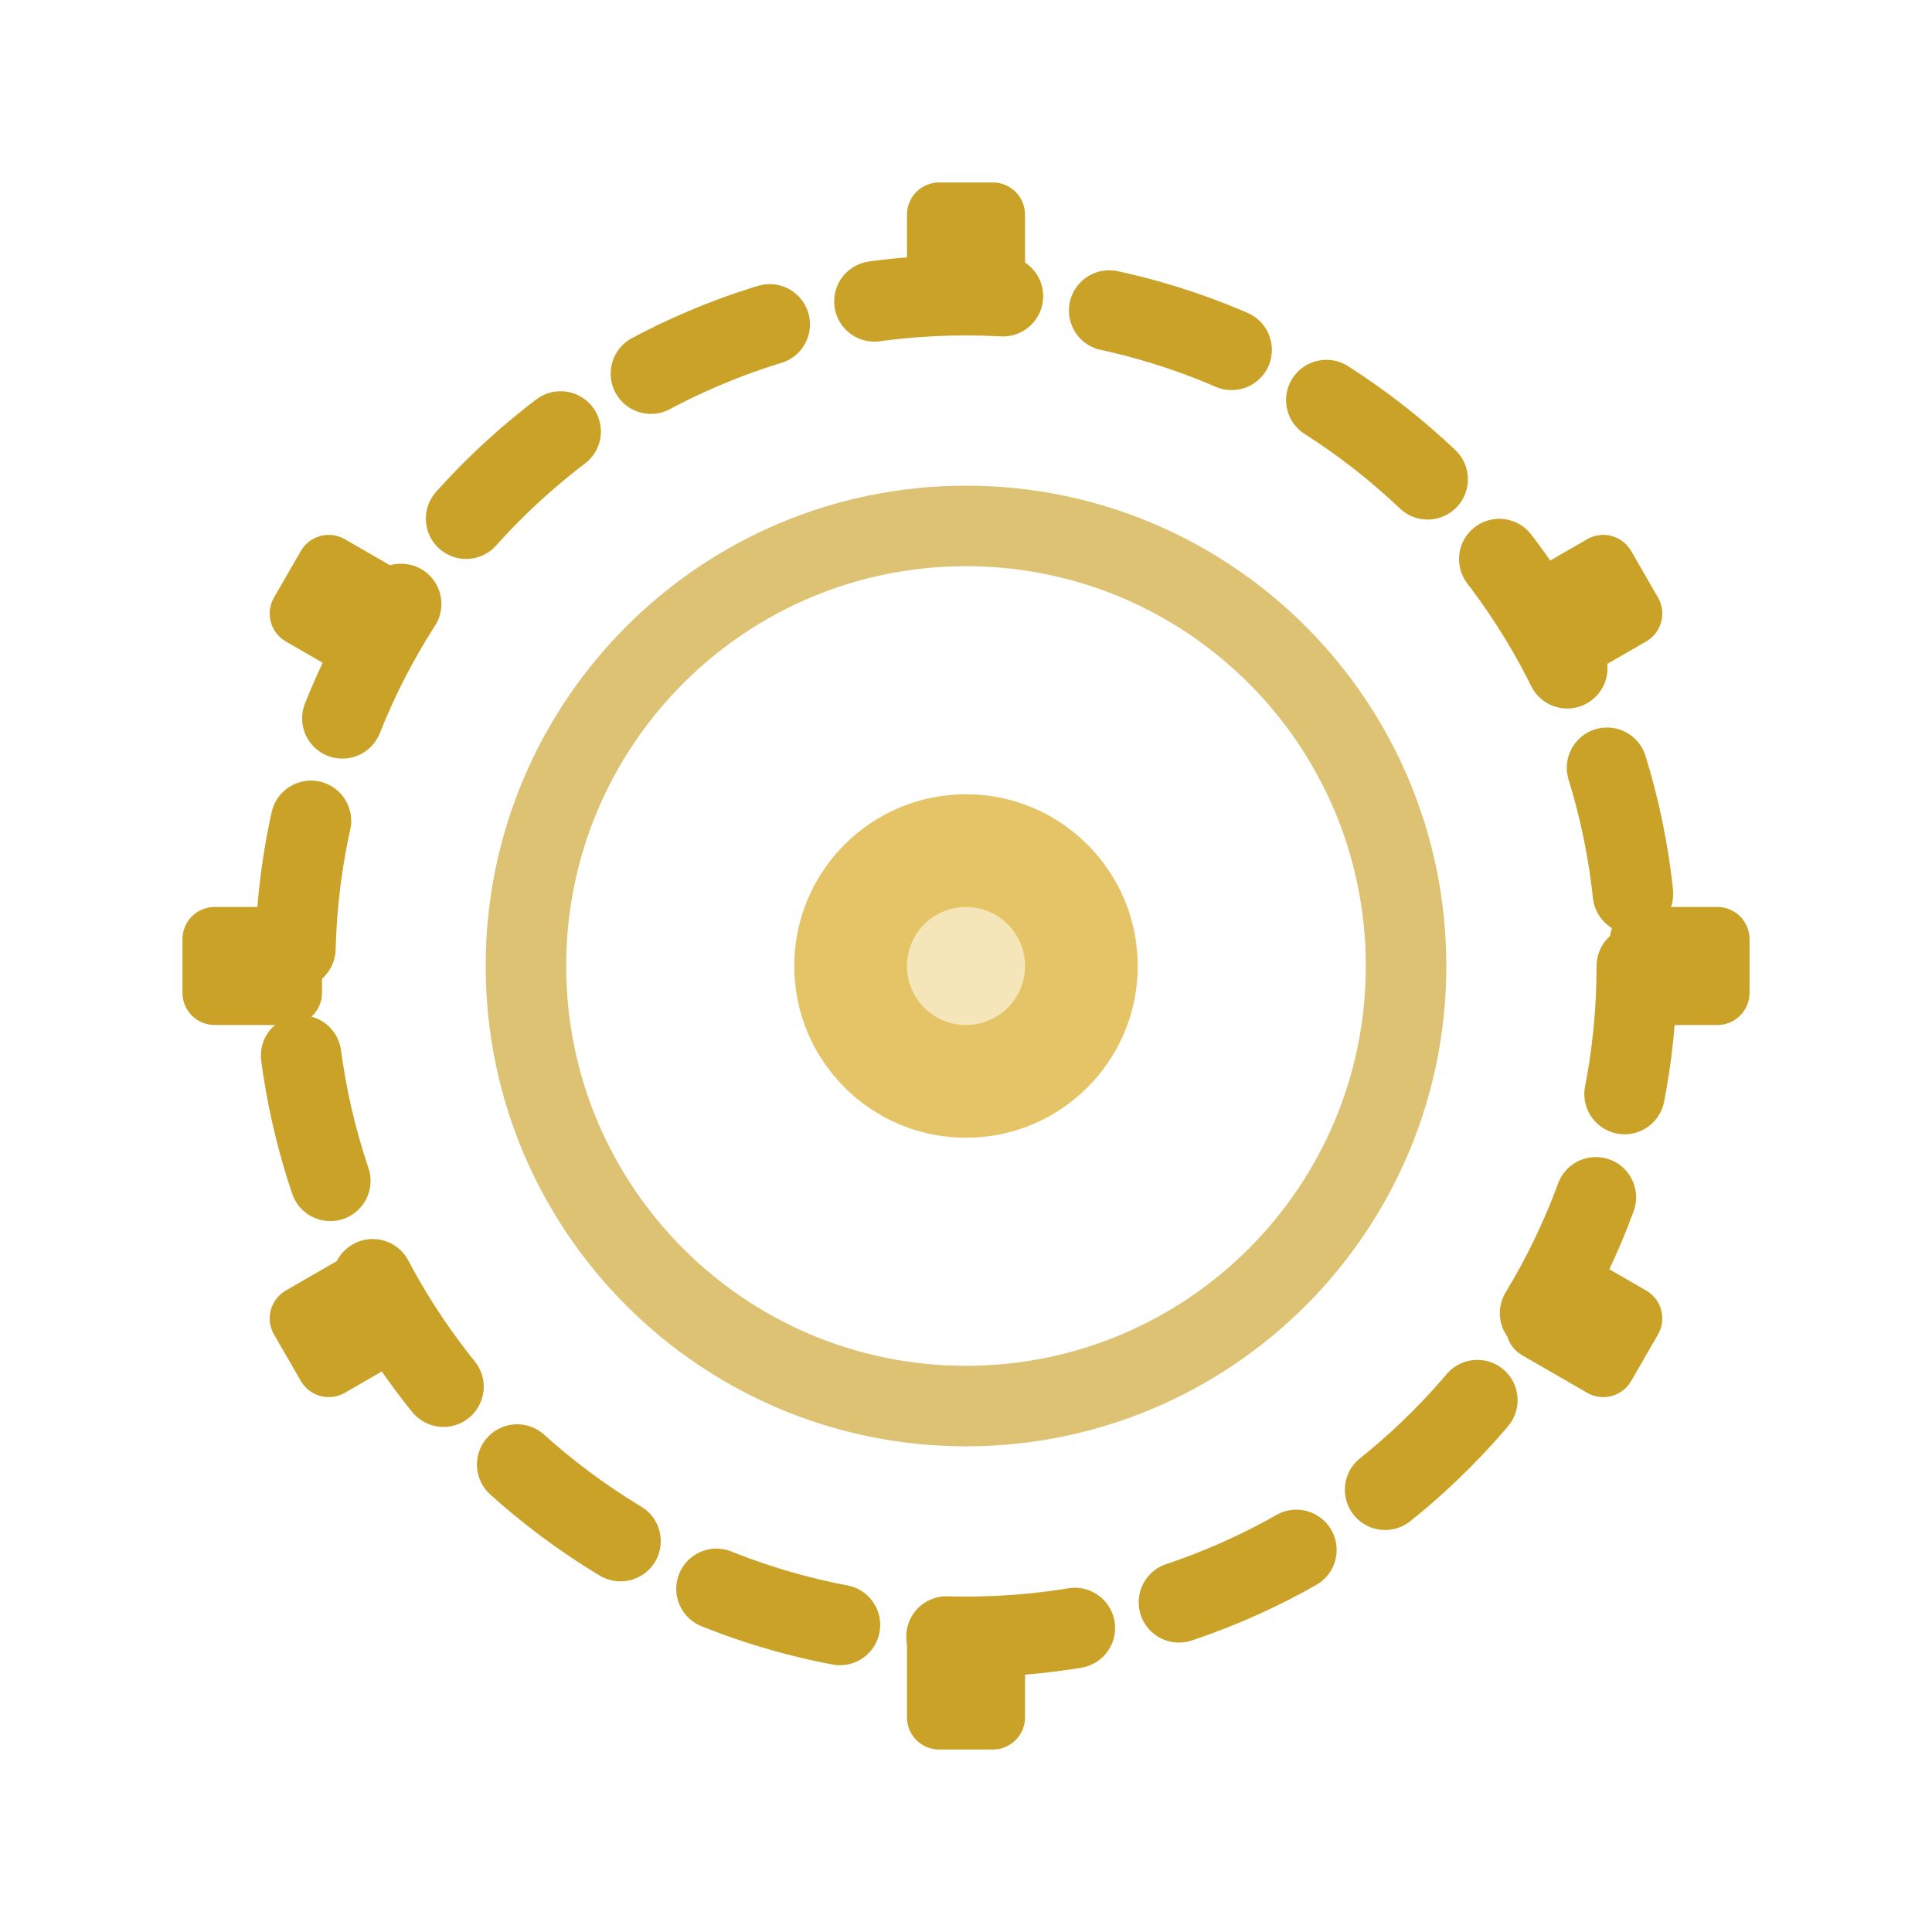
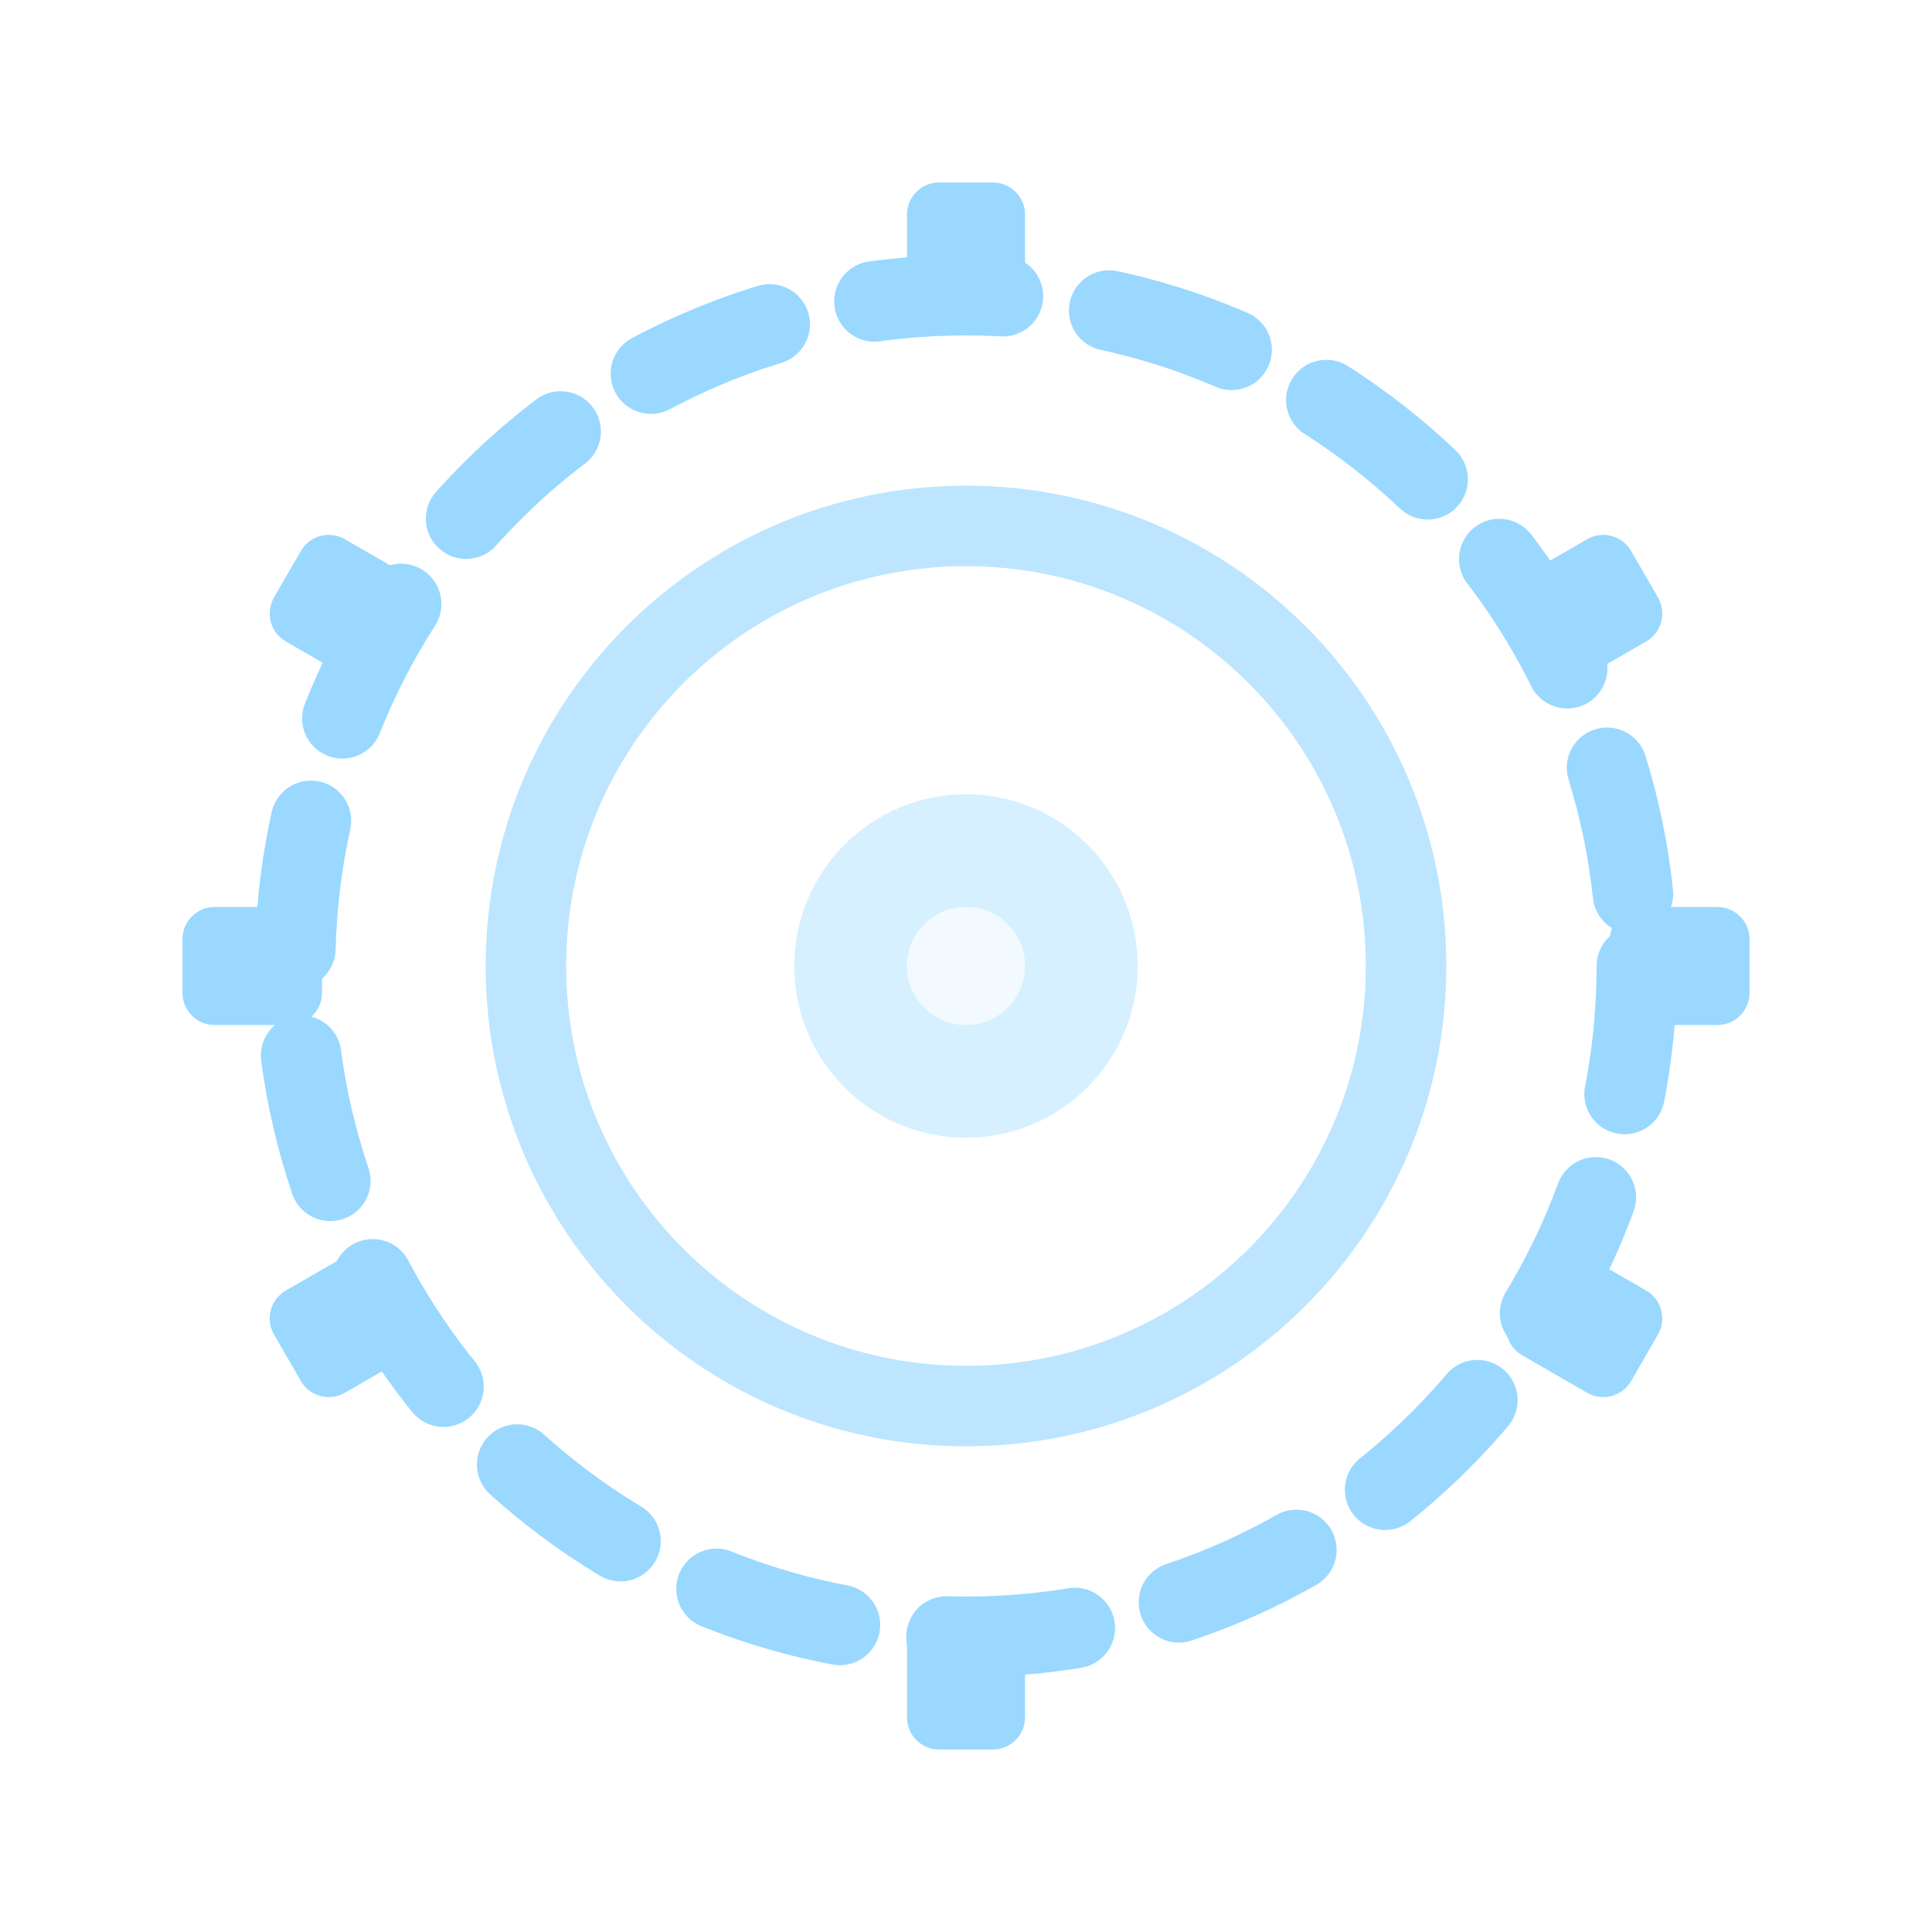
<svg xmlns="http://www.w3.org/2000/svg" viewBox="0 0 36 36" role="img" aria-label="Jarvis HUD arc reactor">
-   <g fill="none" stroke="#c9a227" stroke-width="1.5" stroke-linecap="round">
+   <g fill="none" stroke="#9ad8ff" stroke-width="1.5" stroke-linecap="round">
    <circle cx="18" cy="18" r="12.5" stroke-dasharray="2.4 2" />
    <circle cx="18" cy="18" r="8.2" stroke-opacity="0.65" />
  </g>
-   <g fill="#c9a227">
+   <g fill="#9ad8ff">
    <rect x="16.9" y="3.4" width="2.2" height="2.6" rx="0.6" />
    <rect x="16.9" y="30" width="2.2" height="2.6" rx="0.6" />
    <rect x="3.4" y="16.9" width="2.6" height="2.2" rx="0.6" />
    <rect x="30" y="16.9" width="2.6" height="2.2" rx="0.6" />
    <rect x="16.9" y="3.4" width="2.2" height="2.6" rx="0.6" transform="rotate(60 18 18)" />
    <rect x="16.9" y="3.4" width="2.2" height="2.6" rx="0.6" transform="rotate(120 18 18)" />
    <rect x="16.9" y="3.4" width="2.2" height="2.6" rx="0.6" transform="rotate(240 18 18)" />
    <rect x="16.9" y="3.4" width="2.2" height="2.6" rx="0.6" transform="rotate(300 18 18)" />
  </g>
-   <circle cx="18" cy="18" r="3.2" fill="#e4c466" />
-   <circle cx="18" cy="18" r="1.1" fill="#f4e6b8" />
+   <circle cx="18" cy="18" r="3.2" fill="#d6f0ff" />
+   <circle cx="18" cy="18" r="1.1" fill="#f2faff" />
</svg>
